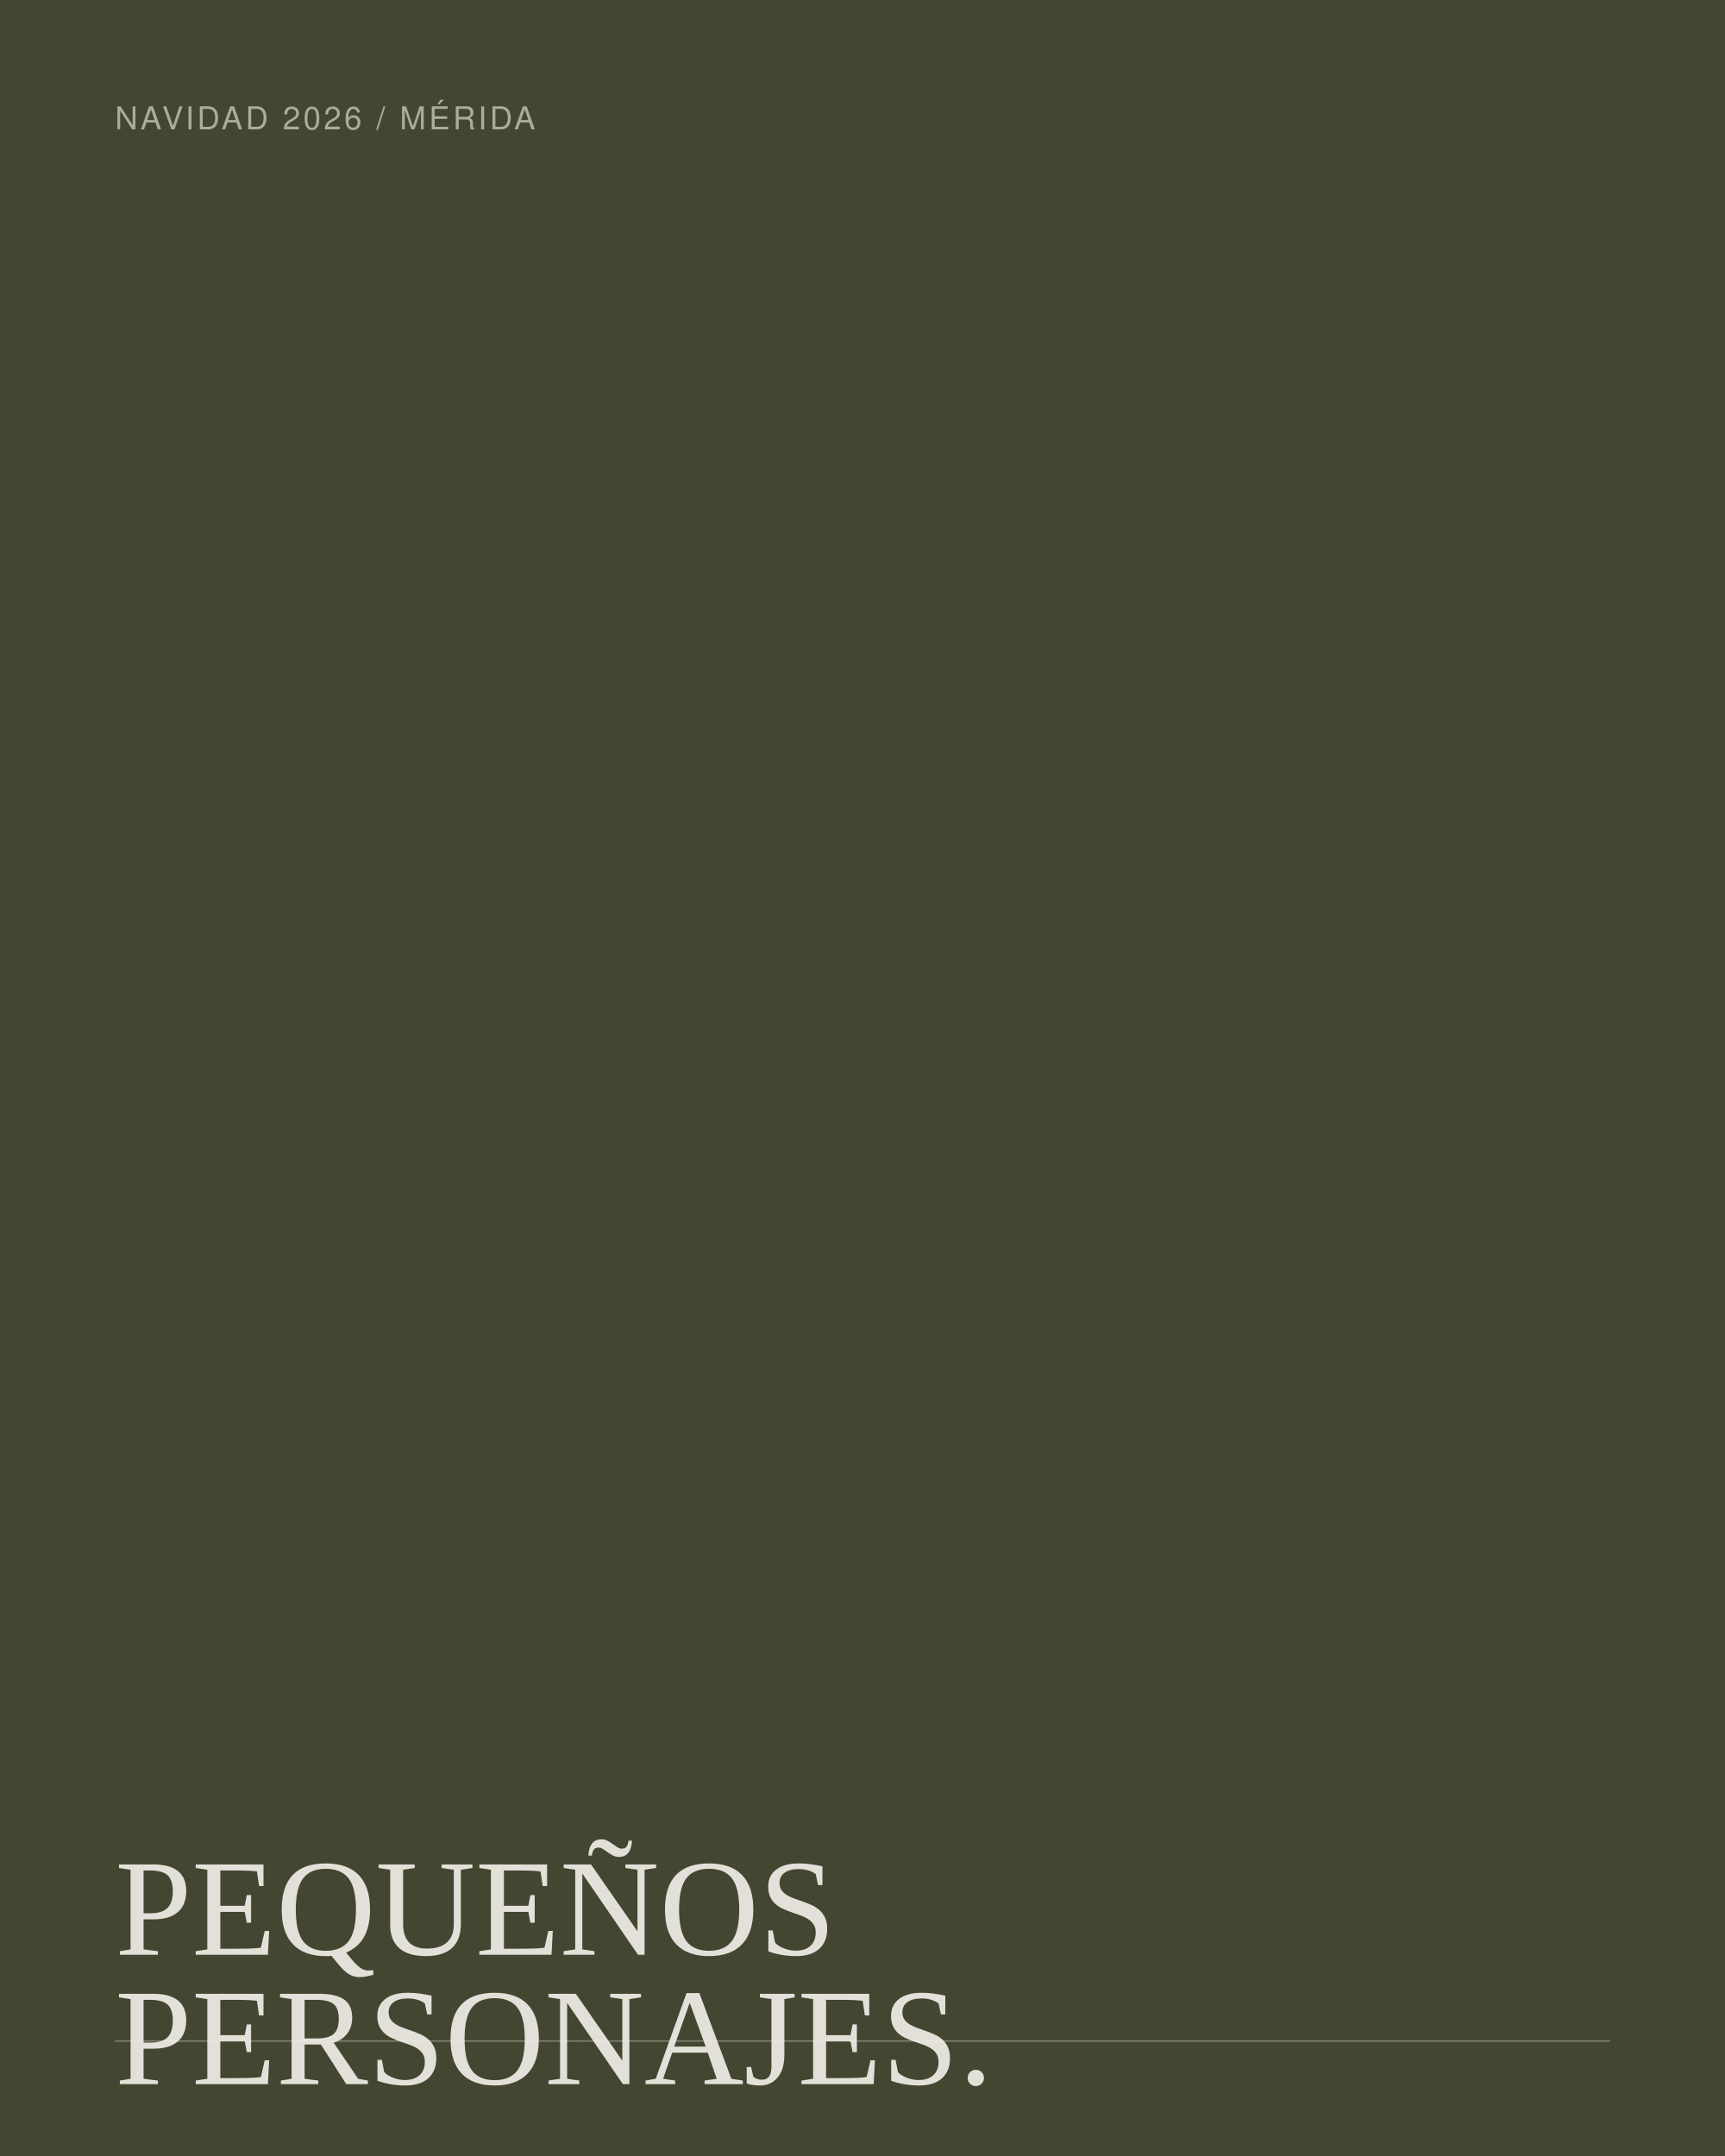
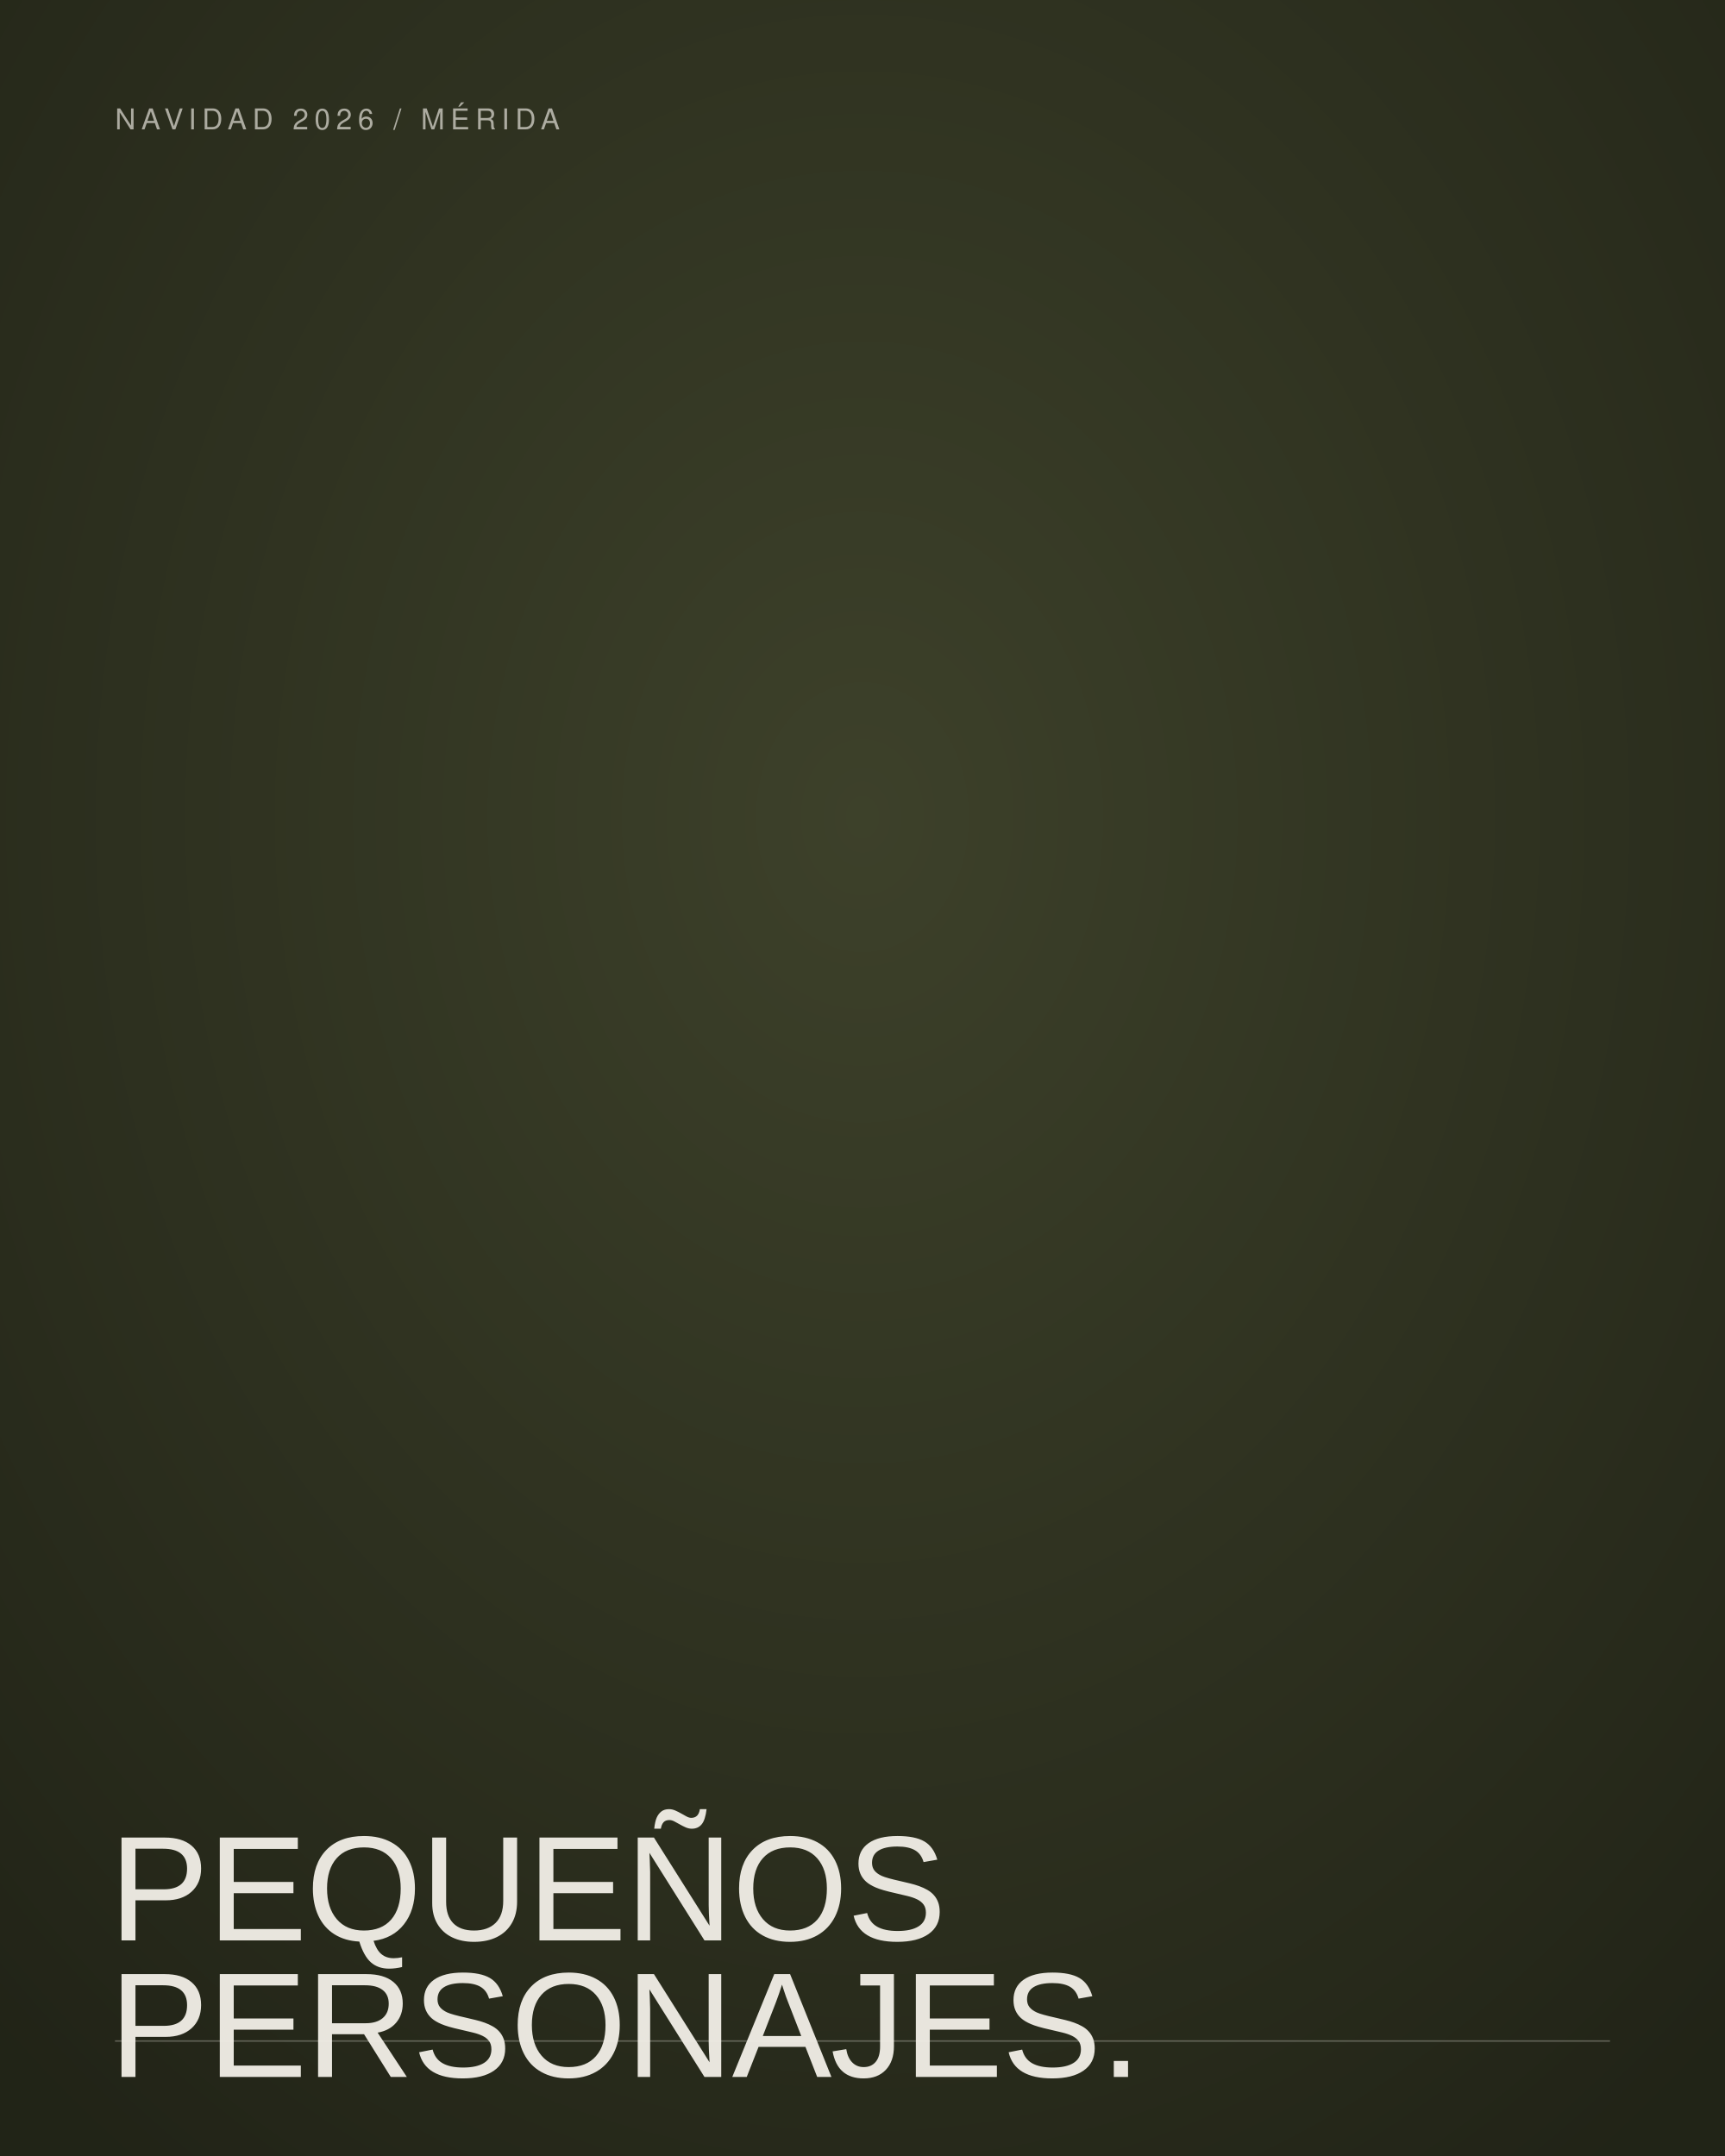
<svg xmlns="http://www.w3.org/2000/svg" viewBox="0 0 1200 1500">
+   <defs>
+     <radialGradient id="v5" cx="50%" cy="38%" r="75%">
+       <stop offset="0%" stop-color="#000000" stop-opacity="0" />
+       <stop offset="100%" stop-color="#000000" stop-opacity="0.45" />
+     </radialGradient>
+   </defs>
  <rect width="1200" height="1500" fill="#3D412A" />
-   <rect x="0" y="0" width="1200" height="1500" fill="#F1EEE7" opacity="0.035" />
-   <line x1="80" y1="1420" x2="1120" y2="1420" stroke="#F1EEE7" stroke-opacity="0.35" stroke-width="1" />
-   <text x="80" y="1360" font-family="Georgia, 'Times New Roman', serif" font-size="96" fill="#F1EEE7" opacity="0.92">PEQUEÑOS</text>
-   <text x="80" y="1450" font-family="Georgia, 'Times New Roman', serif" font-size="96" fill="#F1EEE7" opacity="0.92">PERSONAJES.</text>
-   <text x="80" y="90" font-family="Helvetica, Arial, sans-serif" font-size="22" letter-spacing="2" fill="#F1EEE7" opacity="0.6">NAVIDAD 2026 / MÉRIDA</text>
+   <rect width="1200" height="1500" fill="url(#v5)" />
+   <text x="80" y="90" font-family="Helvetica, Arial, sans-serif" font-size="20" letter-spacing="4" fill="#F1EEE7" opacity="0.65">NAVIDAD 2026 / MÉRIDA</text>
+   <line x1="80" y1="1420" x2="1120" y2="1420" stroke="#F1EEE7" stroke-opacity="0.3" stroke-width="1" />
+   <text x="76" y="1350" font-family="'Arial Black', 'Helvetica Neue', Arial, sans-serif" font-size="104" letter-spacing="-1" fill="#F1EEE7" opacity="0.95">PEQUEÑOS</text>
+   <text x="76" y="1445" font-family="'Arial Black', 'Helvetica Neue', Arial, sans-serif" font-size="104" letter-spacing="-1" fill="#F1EEE7" opacity="0.95">PERSONAJES.</text>
</svg>
